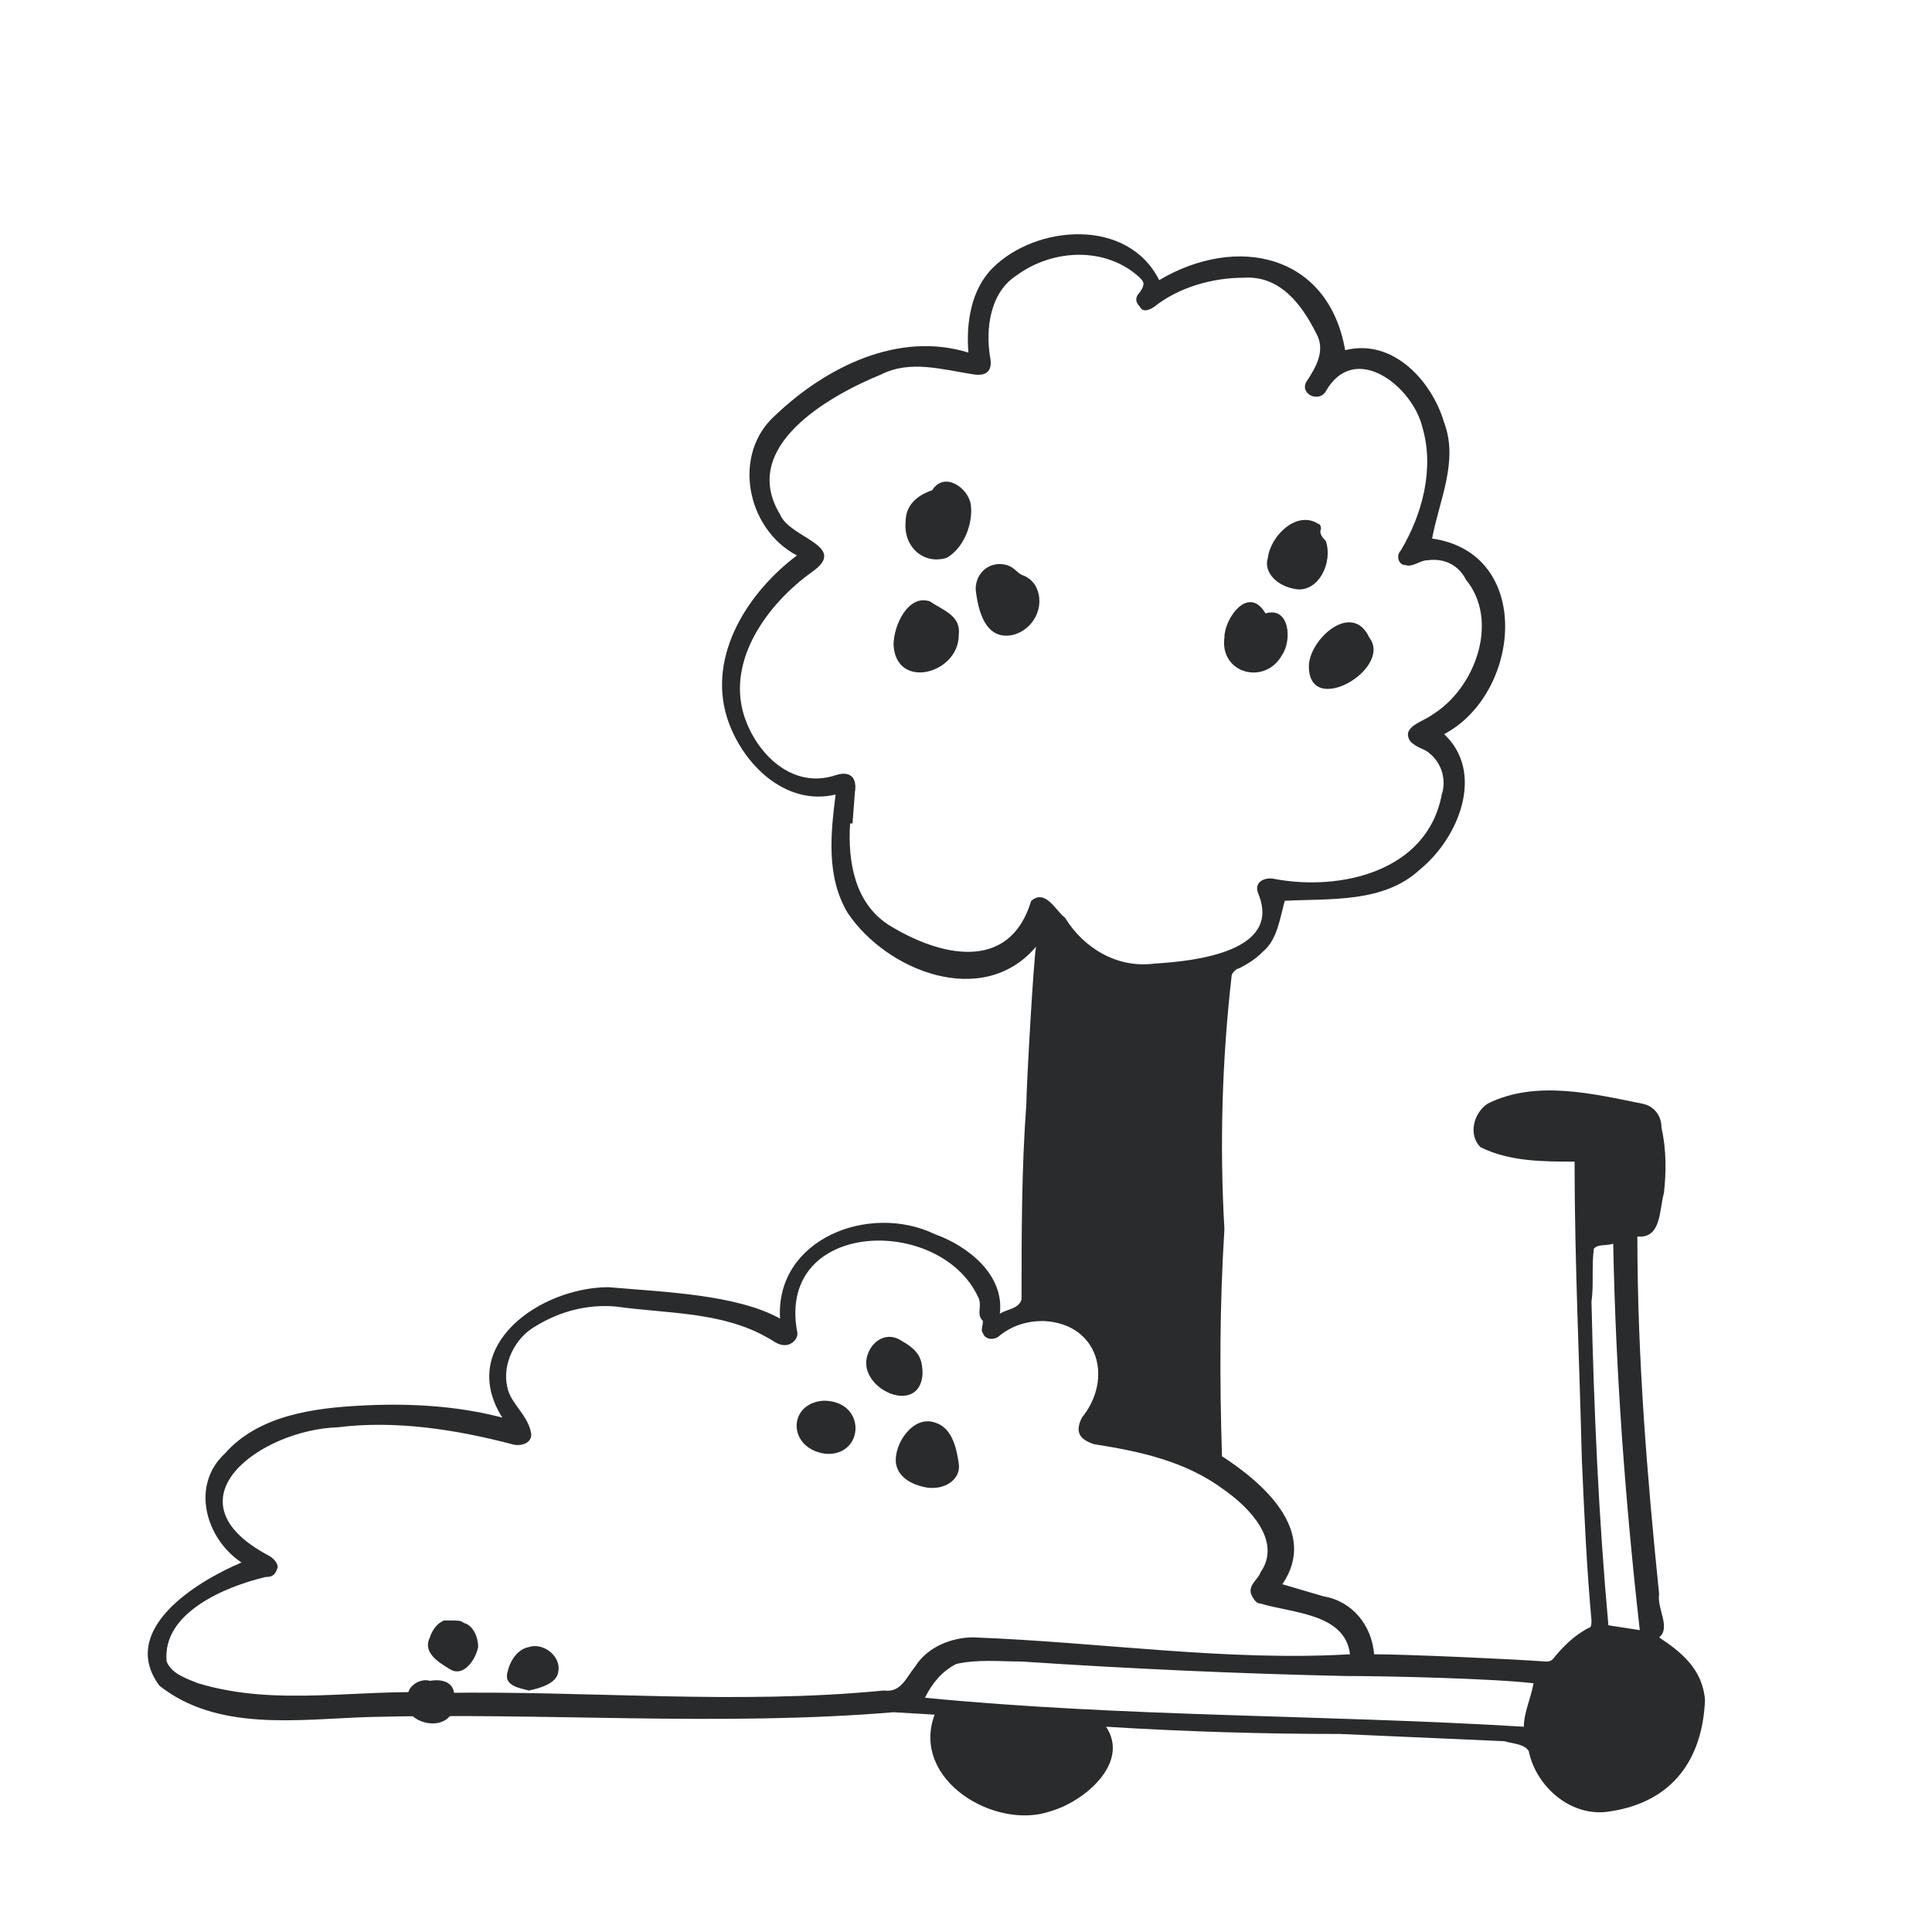
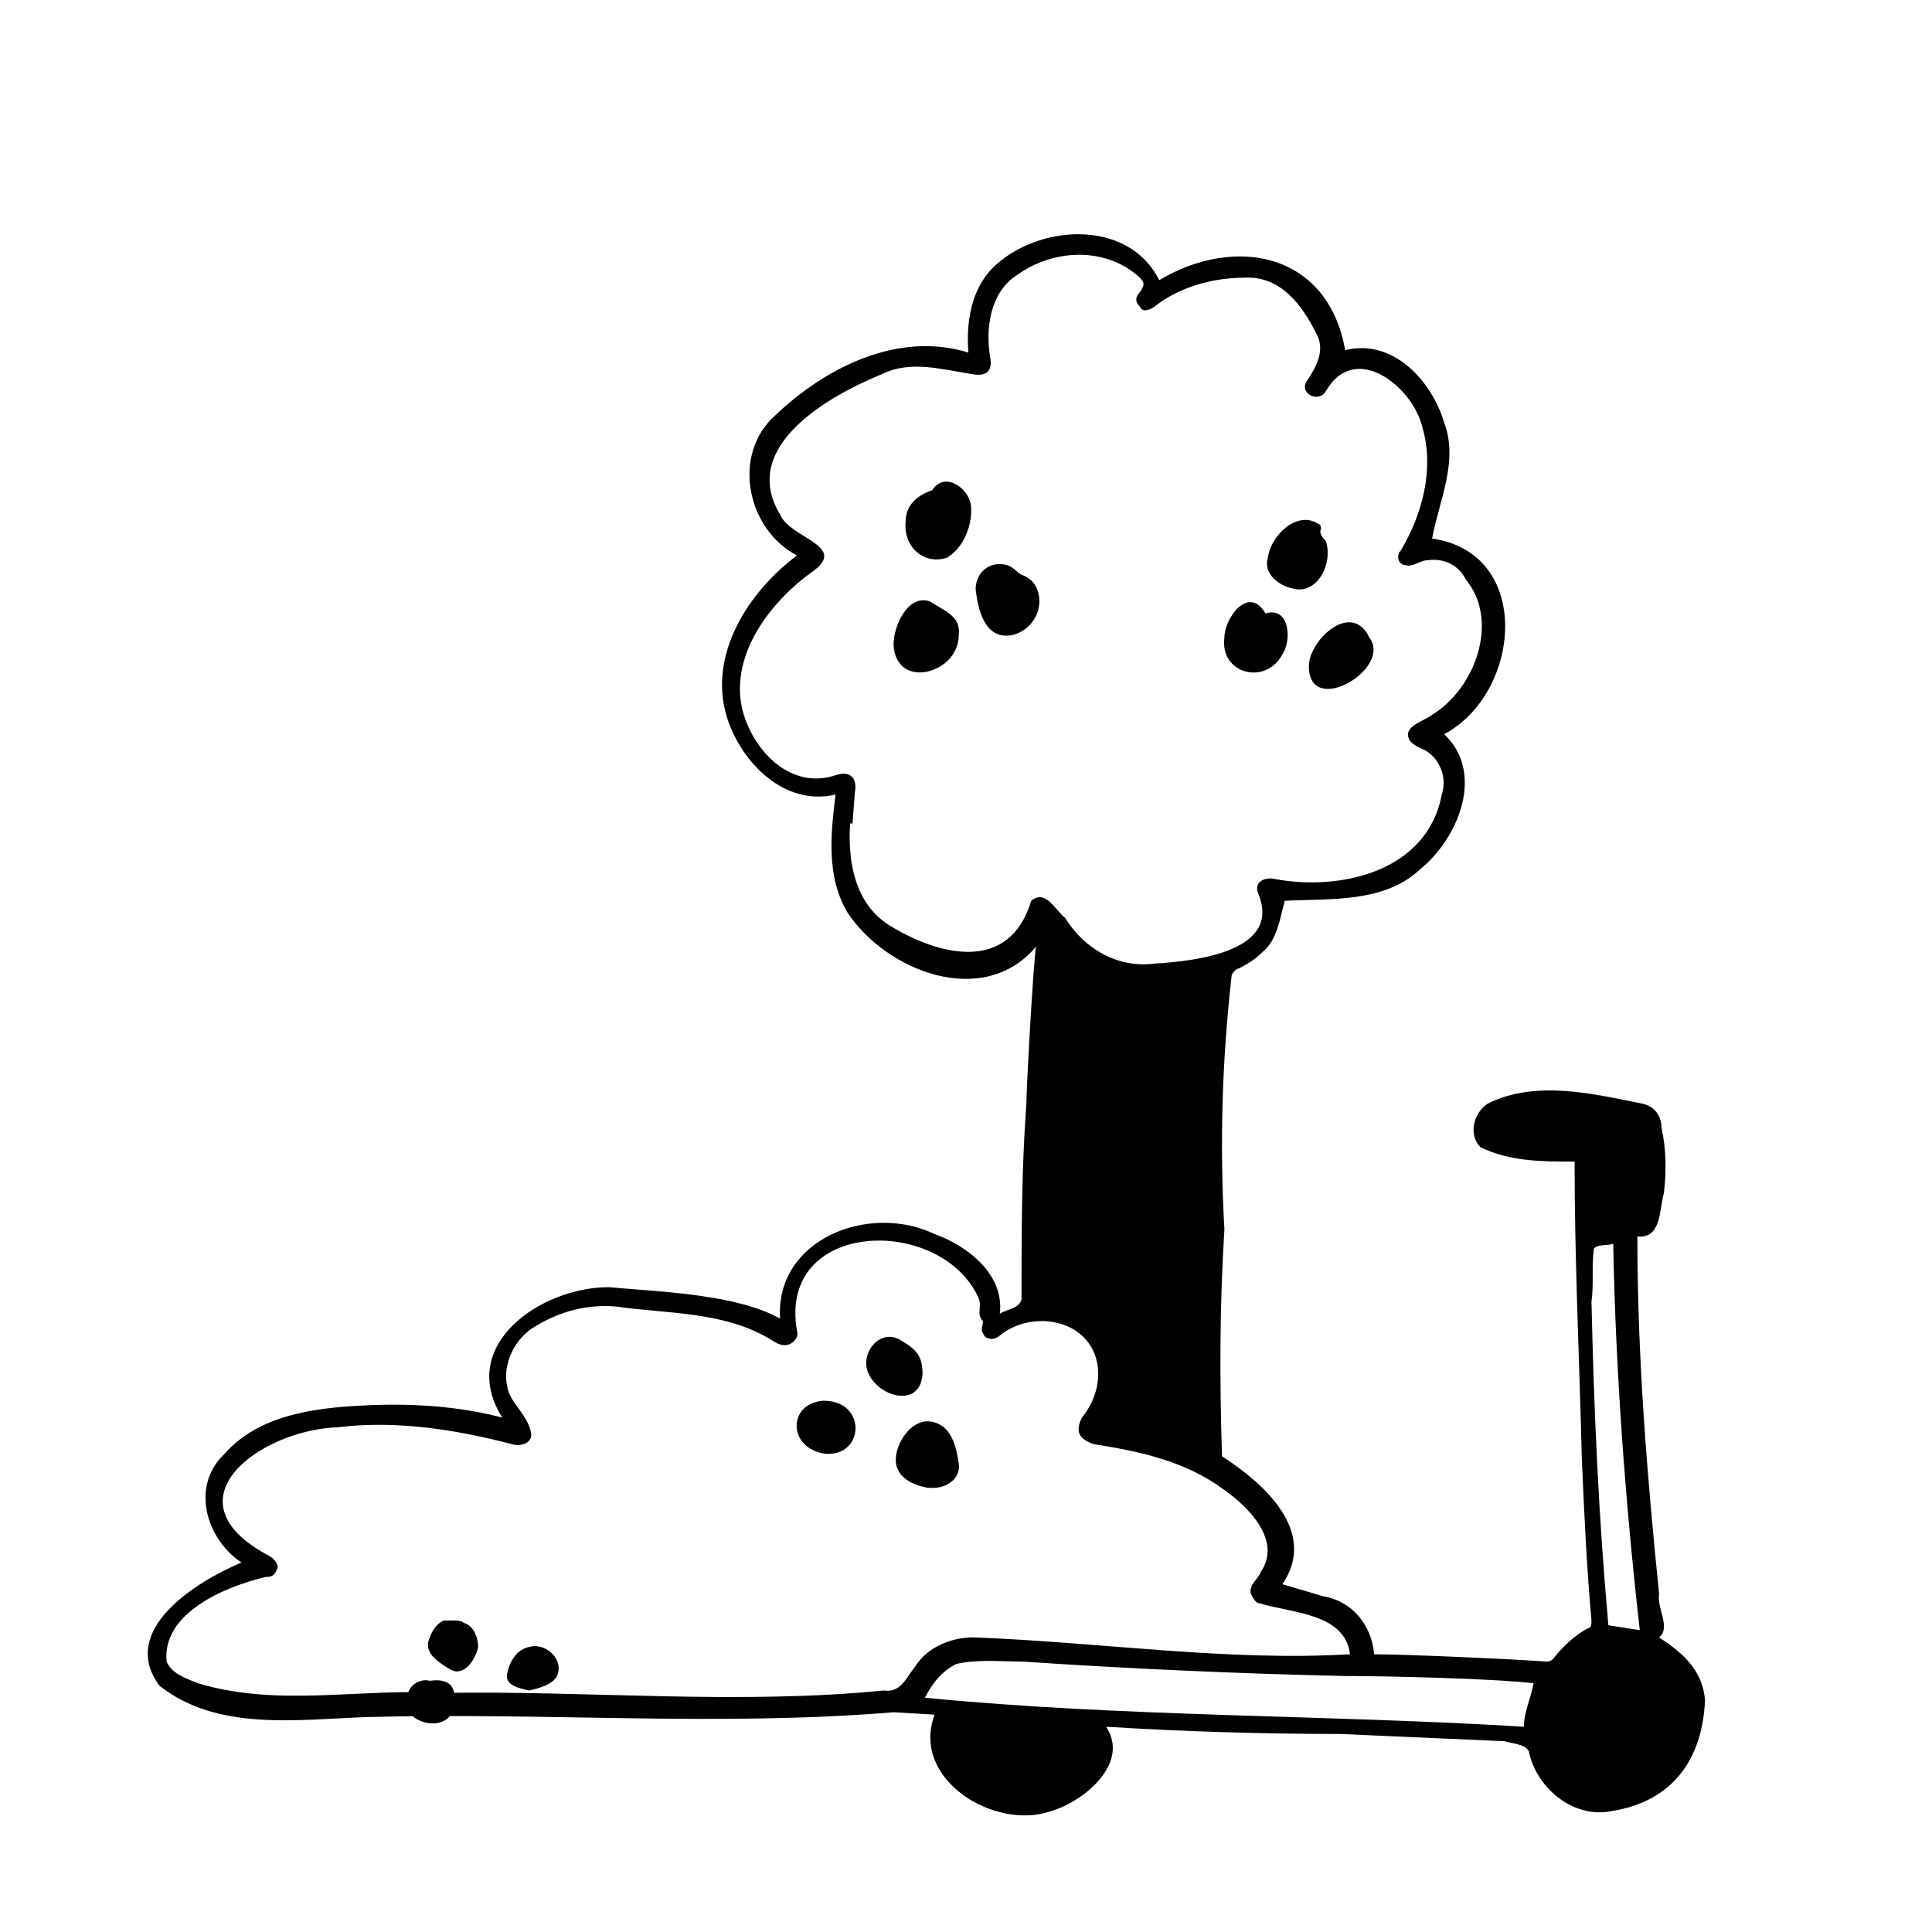
<svg xmlns="http://www.w3.org/2000/svg" version="1.1" id="Layer_1" x="0px" y="0px" viewBox="0 0 80 80" style="enable-background:new 0 0 80 80" xml:space="preserve">
-   <style type="text/css">.st0{fill:#2A2B2C;}</style>
-   <path class="st0" d="M37,70.9c-7.2,0.6-14.5,0-21.8,0.2c-2.9,0.1-6.2,0.6-8.6-1.3c-1.7-2.3,1.5-4.3,3.4-5.1c-1.5-1-2.1-3.2-0.7-4.5  c1.4-1.6,3.7-1.9,5.7-2c1.9-0.1,3.9,0,5.8,0.5c-1.9-3,1.6-5.4,4.4-5.4c2.3,0.2,5.3,0.3,7.1,1.3c-0.2-3.3,3.7-4.8,6.4-3.5  c1.4,0.5,2.9,1.7,2.7,3.3c0.3-0.2,0.8-0.2,0.9-0.6c0-2.7,0-5.4,0.2-8.1c0-0.7,0.3-6,0.4-6.5c-2.2,2.6-6.2,1-7.8-1.4  c-0.9-1.5-0.7-3.3-0.5-4.9c-2.1,0.5-3.9-1.3-4.5-3.2c-0.8-2.6,0.9-5.2,2.9-6.7c-2.1-1.1-2.7-4.2-0.9-5.8c2.1-2,5.1-3.5,8-2.6  c-0.1-1.2,0.1-2.6,1-3.5c1.8-1.8,5.6-2.1,6.9,0.5c3.2-1.9,7-1.1,7.7,2.9c2-0.5,3.6,1.3,4.1,3c0.6,1.6-0.2,3.2-0.5,4.8  c4.2,0.6,3.7,6.4,0.5,8.1c1.7,1.6,0.6,4.3-1,5.6c-1.5,1.4-3.7,1.2-5.6,1.3c-0.2,0.7-0.3,1.6-0.9,2.1c-0.3,0.3-0.6,0.5-1,0.7  c-0.1,0-0.3,0.2-0.3,0.3c-0.4,3.5-0.5,7-0.3,10.5c-0.2,3.2-0.2,6.2-0.1,9.4c1.7,1.1,4,3.1,2.5,5.3l1.7,0.5c1.2,0.2,2,1.2,2.1,2.4  c1.3,0,5.8,0.2,7.1,0.3c0.1,0,0.2,0,0.3-0.1c0.4-0.5,0.9-1,1.5-1.3c0.1,0,0.1-0.2,0.1-0.3c-0.2-2.2-0.3-4.4-0.4-6.7  c-0.1-4.1-0.3-8.2-0.3-12.3c-1.3,0-2.7,0-3.9-0.6c-0.5-0.5-0.3-1.4,0.3-1.8c2-1,4.4-0.4,6.4,0c0.5,0.1,0.8,0.5,0.8,1  c0.2,0.9,0.2,1.8,0.1,2.7c-0.2,0.7-0.1,1.9-1.1,1.8c0,5,0.4,9.9,0.9,14.8c-0.1,0.6,0.5,1.4,0,1.8c0.9,0.6,1.8,1.3,1.9,2.6  c-0.1,2.4-1.3,4.2-3.9,4.6c-1.6,0.3-3.1-1-3.4-2.5c-0.2-0.3-0.7-0.3-1-0.4c-2.3-0.1-4.6-0.2-6.8-0.3c-3.2,0-6.5-0.1-9.7-0.3  c1,1.5-0.9,3.1-2.3,3.5c-2.3,0.8-5.8-1.3-4.8-4L37,70.9z M35.3,34.1h-0.1c-0.1,1.6,0.2,3.3,1.6,4.2c2.1,1.3,5,2,5.9-1  c0.6-0.5,1,0.4,1.4,0.7c0.8,1.3,2.2,2.1,3.7,1.9c1.7-0.1,5.3-0.5,4.3-2.9c-0.2-0.5,0.3-0.7,0.7-0.6c2.7,0.5,6.3-0.3,6.9-3.5  c0.2-0.6,0-1.3-0.5-1.7c-0.2-0.2-0.5-0.2-0.8-0.5c-0.4-0.6,0.5-0.8,0.9-1.1c1.8-1.1,2.8-3.9,1.4-5.6c-0.3-0.6-0.9-0.9-1.6-0.8  c-0.3,0-0.6,0.3-0.9,0.2c-0.3,0-0.4-0.4-0.2-0.6c0.9-1.5,1.4-3.4,0.9-5.1c-0.4-1.7-2.8-3.6-4-1.5c-0.3,0.5-1.1,0.1-0.8-0.4  c0.4-0.6,0.8-1.3,0.4-2c-0.6-1.2-1.5-2.4-3-2.3c-1.3,0-2.7,0.4-3.7,1.2c-0.3,0.2-0.5,0.2-0.6,0c-0.2-0.2-0.2-0.4,0-0.6  c0.2-0.3,0.2-0.4,0-0.6c-1.4-1.3-3.6-1.2-5.1-0.1c-1.1,0.7-1.3,2.2-1.1,3.4c0.1,0.5-0.1,0.8-0.7,0.7c-1.3-0.2-2.6-0.6-3.8,0  c-2.2,0.9-5.9,3-4.2,5.8c0.4,1,2.9,1.3,1.3,2.4c-1.8,1.3-3.5,3.6-2.8,5.9c0.5,1.6,2,3.1,3.8,2.5c0.6-0.2,0.9,0.1,0.8,0.7L35.3,34.1z   M55.9,68.5c-0.2-1.7-2.4-1.7-3.7-2.1c-0.2,0-0.3-0.2-0.4-0.4c-0.1-0.4,0.3-0.6,0.4-0.9c0.9-1.3-0.5-2.7-1.5-3.4  c-1.6-1.2-3.5-1.6-5.4-1.9c-0.6-0.2-0.8-0.5-0.5-1.1c1.3-1.6,0.7-3.9-1.6-4c-0.7,0-1.3,0.2-1.8,0.6c-0.2,0.2-0.6,0.2-0.7-0.1  c-0.1-0.1,0-0.3,0-0.5c-0.3-0.3,0-0.6-0.2-1c-1.6-3.4-8.3-3.2-7.5,1.4c0.1,0.3-0.2,0.6-0.5,0.6c-0.3,0-0.5-0.2-0.7-0.3  c-1.9-1.1-4.2-1-6.3-1.3c-1.2-0.1-2.3,0.2-3.3,0.8c-0.9,0.5-1.4,1.6-1.2,2.5c0.1,0.7,0.9,1.2,1,2c0,0.4-0.5,0.5-0.8,0.4  c-2.3-0.6-4.8-1-7.2-0.7c-3.2,0.1-7.2,3-2.9,5.3c0.2,0.1,0.4,0.3,0.4,0.5c-0.1,0.3-0.2,0.4-0.5,0.4c-1.7,0.4-4.3,1.5-4.1,3.5  c0.2,0.5,0.8,0.7,1.3,0.9c3.3,1,6.7,0.2,10.1,0.4c6.1-0.1,12.2,0.5,18.3-0.1c0.7,0.1,0.9-0.5,1.3-1c0.5-0.8,1.5-1.2,2.4-1.2  C45.6,68,50.8,68.8,55.9,68.5z M55.7,69.4c-4.5-0.1-8.9-0.3-13.4-0.6c-0.9,0-1.8-0.1-2.7,0.1c-0.6,0.3-1,0.8-1.3,1.4  c8.2,0.8,16.6,0.7,24.8,1.2c0-0.6,0.3-1.2,0.4-1.8C61.8,69.5,57.4,69.4,55.7,69.4z M67.9,67.5c-0.6-5.3-1-10.7-1.1-16  c-0.3,0.1-0.6,0-0.8,0.2c-0.1,0.7,0,1.5-0.1,2.2c0.1,4.5,0.3,9,0.7,13.4L67.9,67.5z" />
-   <path class="st0" d="M37.5,21.6c0-0.7,0.5-1.1,1.1-1.3c0.5-0.8,1.5-0.1,1.6,0.6c0.1,0.8-0.3,1.8-1,2.2  C38.2,23.4,37.4,22.6,37.5,21.6z" />
-   <path class="st0" d="M39.7,26.3c0,1.6-2.6,2.3-2.7,0.4c0-0.8,0.6-2.1,1.5-1.8C39.1,25.3,39.8,25.5,39.7,26.3z" />
-   <path class="st0" d="M40.4,24.4c0-0.7,0.6-1.2,1.3-1c0.3,0.1,0.4,0.3,0.6,0.4c0.3,0.1,0.5,0.3,0.6,0.5c0.4,0.8-0.1,1.8-1,2  C40.8,26.5,40.5,25.3,40.4,24.4L40.4,24.4z" />
-   <path class="st0" d="M52.4,25.4c1-0.3,1.1,1.1,0.7,1.7c-0.7,1.3-2.6,0.8-2.4-0.7C50.7,25.6,51.7,24.2,52.4,25.4z" />
-   <path class="st0" d="M54.2,27.5c0.1-1.1,1.8-2.6,2.5-1.1C57.7,27.7,54.1,29.8,54.2,27.5z" />
-   <path class="st0" d="M53.7,24.4c-0.8-0.1-1.4-0.7-1.2-1.3c0.1-0.9,1.2-2,2.1-1.4c0.1,0,0.1,0.2,0.1,0.2c-0.1,0.2,0.1,0.4,0.2,0.5  C55.2,23.3,54.6,24.5,53.7,24.4z" />
-   <path class="st0" d="M38.4,61.6c-0.6-0.1-1.2-0.4-1.3-1c-0.1-0.8,0.7-2,1.6-1.7c0.7,0.2,0.9,1,1,1.7C39.8,61.2,39.2,61.7,38.4,61.6z  " />
-   <path class="st0" d="M34.2,60.2c-1.6-0.2-1.6-2.1-0.1-2.2C35.9,58,35.8,60.3,34.2,60.2z" />
-   <path class="st0" d="M38.2,56.9c-0.1,1.5-2,0.9-2.3-0.2c-0.2-0.8,0.6-1.7,1.4-1.2C38,55.9,38.2,56.2,38.2,56.9z" />
-   <path class="st0" d="M19.8,68.2c-0.1,0.5-0.6,1.3-1.2,0.9c-0.5-0.3-1.1-0.7-0.8-1.3c0.1-0.3,0.3-0.6,0.6-0.7c0.1,0,0.2,0,0.3,0  c0.2,0,0.4,0,0.5,0.1C19.6,67.3,19.8,67.8,19.8,68.2z" />
-   <path class="st0" d="M21.9,70c-0.4-0.1-1-0.2-0.9-0.7c0.1-0.5,0.4-1,0.9-1.1c0.6-0.2,1.4,0.4,1.2,1.1C23,69.7,22.4,69.9,21.9,70z" />
-   <path class="st0" d="M18.8,70.4c0.1,1.6-2.5,1-1.9-0.3c0.1-0.4,0.6-0.6,0.9-0.5C18.4,69.5,18.9,69.7,18.8,70.4z" />
+   <path d="M37,70.9c-7.2,0.6-14.5,0-21.8,0.2c-2.9,0.1-6.2,0.6-8.6-1.3c-1.7-2.3,1.5-4.3,3.4-5.1c-1.5-1-2.1-3.2-0.7-4.5  c1.4-1.6,3.7-1.9,5.7-2c1.9-0.1,3.9,0,5.8,0.5c-1.9-3,1.6-5.4,4.4-5.4c2.3,0.2,5.3,0.3,7.1,1.3c-0.2-3.3,3.7-4.8,6.4-3.5  c1.4,0.5,2.9,1.7,2.7,3.3c0.3-0.2,0.8-0.2,0.9-0.6c0-2.7,0-5.4,0.2-8.1c0-0.7,0.3-6,0.4-6.5c-2.2,2.6-6.2,1-7.8-1.4  c-0.9-1.5-0.7-3.3-0.5-4.9c-2.1,0.5-3.9-1.3-4.5-3.2c-0.8-2.6,0.9-5.2,2.9-6.7c-2.1-1.1-2.7-4.2-0.9-5.8c2.1-2,5.1-3.5,8-2.6  c-0.1-1.2,0.1-2.6,1-3.5c1.8-1.8,5.6-2.1,6.9,0.5c3.2-1.9,7-1.1,7.7,2.9c2-0.5,3.6,1.3,4.1,3c0.6,1.6-0.2,3.2-0.5,4.8  c4.2,0.6,3.7,6.4,0.5,8.1c1.7,1.6,0.6,4.3-1,5.6c-1.5,1.4-3.7,1.2-5.6,1.3c-0.2,0.7-0.3,1.6-0.9,2.1c-0.3,0.3-0.6,0.5-1,0.7  c-0.1,0-0.3,0.2-0.3,0.3c-0.4,3.5-0.5,7-0.3,10.5c-0.2,3.2-0.2,6.2-0.1,9.4c1.7,1.1,4,3.1,2.5,5.3l1.7,0.5c1.2,0.2,2,1.2,2.1,2.4  c1.3,0,5.8,0.2,7.1,0.3c0.1,0,0.2,0,0.3-0.1c0.4-0.5,0.9-1,1.5-1.3c0.1,0,0.1-0.2,0.1-0.3c-0.2-2.2-0.3-4.4-0.4-6.7  c-0.1-4.1-0.3-8.2-0.3-12.3c-1.3,0-2.7,0-3.9-0.6c-0.5-0.5-0.3-1.4,0.3-1.8c2-1,4.4-0.4,6.4,0c0.5,0.1,0.8,0.5,0.8,1  c0.2,0.9,0.2,1.8,0.1,2.7c-0.2,0.7-0.1,1.9-1.1,1.8c0,5,0.4,9.9,0.9,14.8c-0.1,0.6,0.5,1.4,0,1.8c0.9,0.6,1.8,1.3,1.9,2.6  c-0.1,2.4-1.3,4.2-3.9,4.6c-1.6,0.3-3.1-1-3.4-2.5c-0.2-0.3-0.7-0.3-1-0.4c-2.3-0.1-4.6-0.2-6.8-0.3c-3.2,0-6.5-0.1-9.7-0.3  c1,1.5-0.9,3.1-2.3,3.5c-2.3,0.8-5.8-1.3-4.8-4L37,70.9z M35.3,34.1h-0.1c-0.1,1.6,0.2,3.3,1.6,4.2c2.1,1.3,5,2,5.9-1  c0.6-0.5,1,0.4,1.4,0.7c0.8,1.3,2.2,2.1,3.7,1.9c1.7-0.1,5.3-0.5,4.3-2.9c-0.2-0.5,0.3-0.7,0.7-0.6c2.7,0.5,6.3-0.3,6.9-3.5  c0.2-0.6,0-1.3-0.5-1.7c-0.2-0.2-0.5-0.2-0.8-0.5c-0.4-0.6,0.5-0.8,0.9-1.1c1.8-1.1,2.8-3.9,1.4-5.6c-0.3-0.6-0.9-0.9-1.6-0.8  c-0.3,0-0.6,0.3-0.9,0.2c-0.3,0-0.4-0.4-0.2-0.6c0.9-1.5,1.4-3.4,0.9-5.1c-0.4-1.7-2.8-3.6-4-1.5c-0.3,0.5-1.1,0.1-0.8-0.4  c0.4-0.6,0.8-1.3,0.4-2c-0.6-1.2-1.5-2.4-3-2.3c-1.3,0-2.7,0.4-3.7,1.2c-0.3,0.2-0.5,0.2-0.6,0c-0.2-0.2-0.2-0.4,0-0.6  c0.2-0.3,0.2-0.4,0-0.6c-1.4-1.3-3.6-1.2-5.1-0.1c-1.1,0.7-1.3,2.2-1.1,3.4c0.1,0.5-0.1,0.8-0.7,0.7c-1.3-0.2-2.6-0.6-3.8,0  c-2.2,0.9-5.9,3-4.2,5.8c0.4,1,2.9,1.3,1.3,2.4c-1.8,1.3-3.5,3.6-2.8,5.9c0.5,1.6,2,3.1,3.8,2.5c0.6-0.2,0.9,0.1,0.8,0.7L35.3,34.1z   M55.9,68.5c-0.2-1.7-2.4-1.7-3.7-2.1c-0.2,0-0.3-0.2-0.4-0.4c-0.1-0.4,0.3-0.6,0.4-0.9c0.9-1.3-0.5-2.7-1.5-3.4  c-1.6-1.2-3.5-1.6-5.4-1.9c-0.6-0.2-0.8-0.5-0.5-1.1c1.3-1.6,0.7-3.9-1.6-4c-0.7,0-1.3,0.2-1.8,0.6c-0.2,0.2-0.6,0.2-0.7-0.1  c-0.1-0.1,0-0.3,0-0.5c-0.3-0.3,0-0.6-0.2-1c-1.6-3.4-8.3-3.2-7.5,1.4c0.1,0.3-0.2,0.6-0.5,0.6c-0.3,0-0.5-0.2-0.7-0.3  c-1.9-1.1-4.2-1-6.3-1.3c-1.2-0.1-2.3,0.2-3.3,0.8c-0.9,0.5-1.4,1.6-1.2,2.5c0.1,0.7,0.9,1.2,1,2c0,0.4-0.5,0.5-0.8,0.4  c-2.3-0.6-4.8-1-7.2-0.7c-3.2,0.1-7.2,3-2.9,5.3c0.2,0.1,0.4,0.3,0.4,0.5c-0.1,0.3-0.2,0.4-0.5,0.4c-1.7,0.4-4.3,1.5-4.1,3.5  c0.2,0.5,0.8,0.7,1.3,0.9c3.3,1,6.7,0.2,10.1,0.4c6.1-0.1,12.2,0.5,18.3-0.1c0.7,0.1,0.9-0.5,1.3-1c0.5-0.8,1.5-1.2,2.4-1.2  C45.6,68,50.8,68.8,55.9,68.5z M55.7,69.4c-4.5-0.1-8.9-0.3-13.4-0.6c-0.9,0-1.8-0.1-2.7,0.1c-0.6,0.3-1,0.8-1.3,1.4  c8.2,0.8,16.6,0.7,24.8,1.2c0-0.6,0.3-1.2,0.4-1.8C61.8,69.5,57.4,69.4,55.7,69.4z M67.9,67.5c-0.6-5.3-1-10.7-1.1-16  c-0.3,0.1-0.6,0-0.8,0.2c-0.1,0.7,0,1.5-0.1,2.2c0.1,4.5,0.3,9,0.7,13.4L67.9,67.5z" />
+   <path d="M37.5,21.6c0-0.7,0.5-1.1,1.1-1.3c0.5-0.8,1.5-0.1,1.6,0.6c0.1,0.8-0.3,1.8-1,2.2  C38.2,23.4,37.4,22.6,37.5,21.6z" />
+   <path d="M39.7,26.3c0,1.6-2.6,2.3-2.7,0.4c0-0.8,0.6-2.1,1.5-1.8C39.1,25.3,39.8,25.5,39.7,26.3z" />
+   <path d="M40.4,24.4c0-0.7,0.6-1.2,1.3-1c0.3,0.1,0.4,0.3,0.6,0.4c0.3,0.1,0.5,0.3,0.6,0.5c0.4,0.8-0.1,1.8-1,2  C40.8,26.5,40.5,25.3,40.4,24.4L40.4,24.4z" />
+   <path d="M52.4,25.4c1-0.3,1.1,1.1,0.7,1.7c-0.7,1.3-2.6,0.8-2.4-0.7C50.7,25.6,51.7,24.2,52.4,25.4z" />
+   <path d="M54.2,27.5c0.1-1.1,1.8-2.6,2.5-1.1C57.7,27.7,54.1,29.8,54.2,27.5z" />
+   <path d="M53.7,24.4c-0.8-0.1-1.4-0.7-1.2-1.3c0.1-0.9,1.2-2,2.1-1.4c0.1,0,0.1,0.2,0.1,0.2c-0.1,0.2,0.1,0.4,0.2,0.5  C55.2,23.3,54.6,24.5,53.7,24.4z" />
+   <path d="M38.4,61.6c-0.6-0.1-1.2-0.4-1.3-1c-0.1-0.8,0.7-2,1.6-1.7c0.7,0.2,0.9,1,1,1.7C39.8,61.2,39.2,61.7,38.4,61.6z  " />
+   <path d="M34.2,60.2c-1.6-0.2-1.6-2.1-0.1-2.2C35.9,58,35.8,60.3,34.2,60.2z" />
+   <path d="M38.2,56.9c-0.1,1.5-2,0.9-2.3-0.2c-0.2-0.8,0.6-1.7,1.4-1.2C38,55.9,38.2,56.2,38.2,56.9z" />
+   <path d="M19.8,68.2c-0.1,0.5-0.6,1.3-1.2,0.9c-0.5-0.3-1.1-0.7-0.8-1.3c0.1-0.3,0.3-0.6,0.6-0.7c0.1,0,0.2,0,0.3,0  c0.2,0,0.4,0,0.5,0.1C19.6,67.3,19.8,67.8,19.8,68.2z" />
+   <path d="M21.9,70c-0.4-0.1-1-0.2-0.9-0.7c0.1-0.5,0.4-1,0.9-1.1c0.6-0.2,1.4,0.4,1.2,1.1C23,69.7,22.4,69.9,21.9,70z" />
+   <path d="M18.8,70.4c0.1,1.6-2.5,1-1.9-0.3c0.1-0.4,0.6-0.6,0.9-0.5C18.4,69.5,18.9,69.7,18.8,70.4z" />
</svg>
